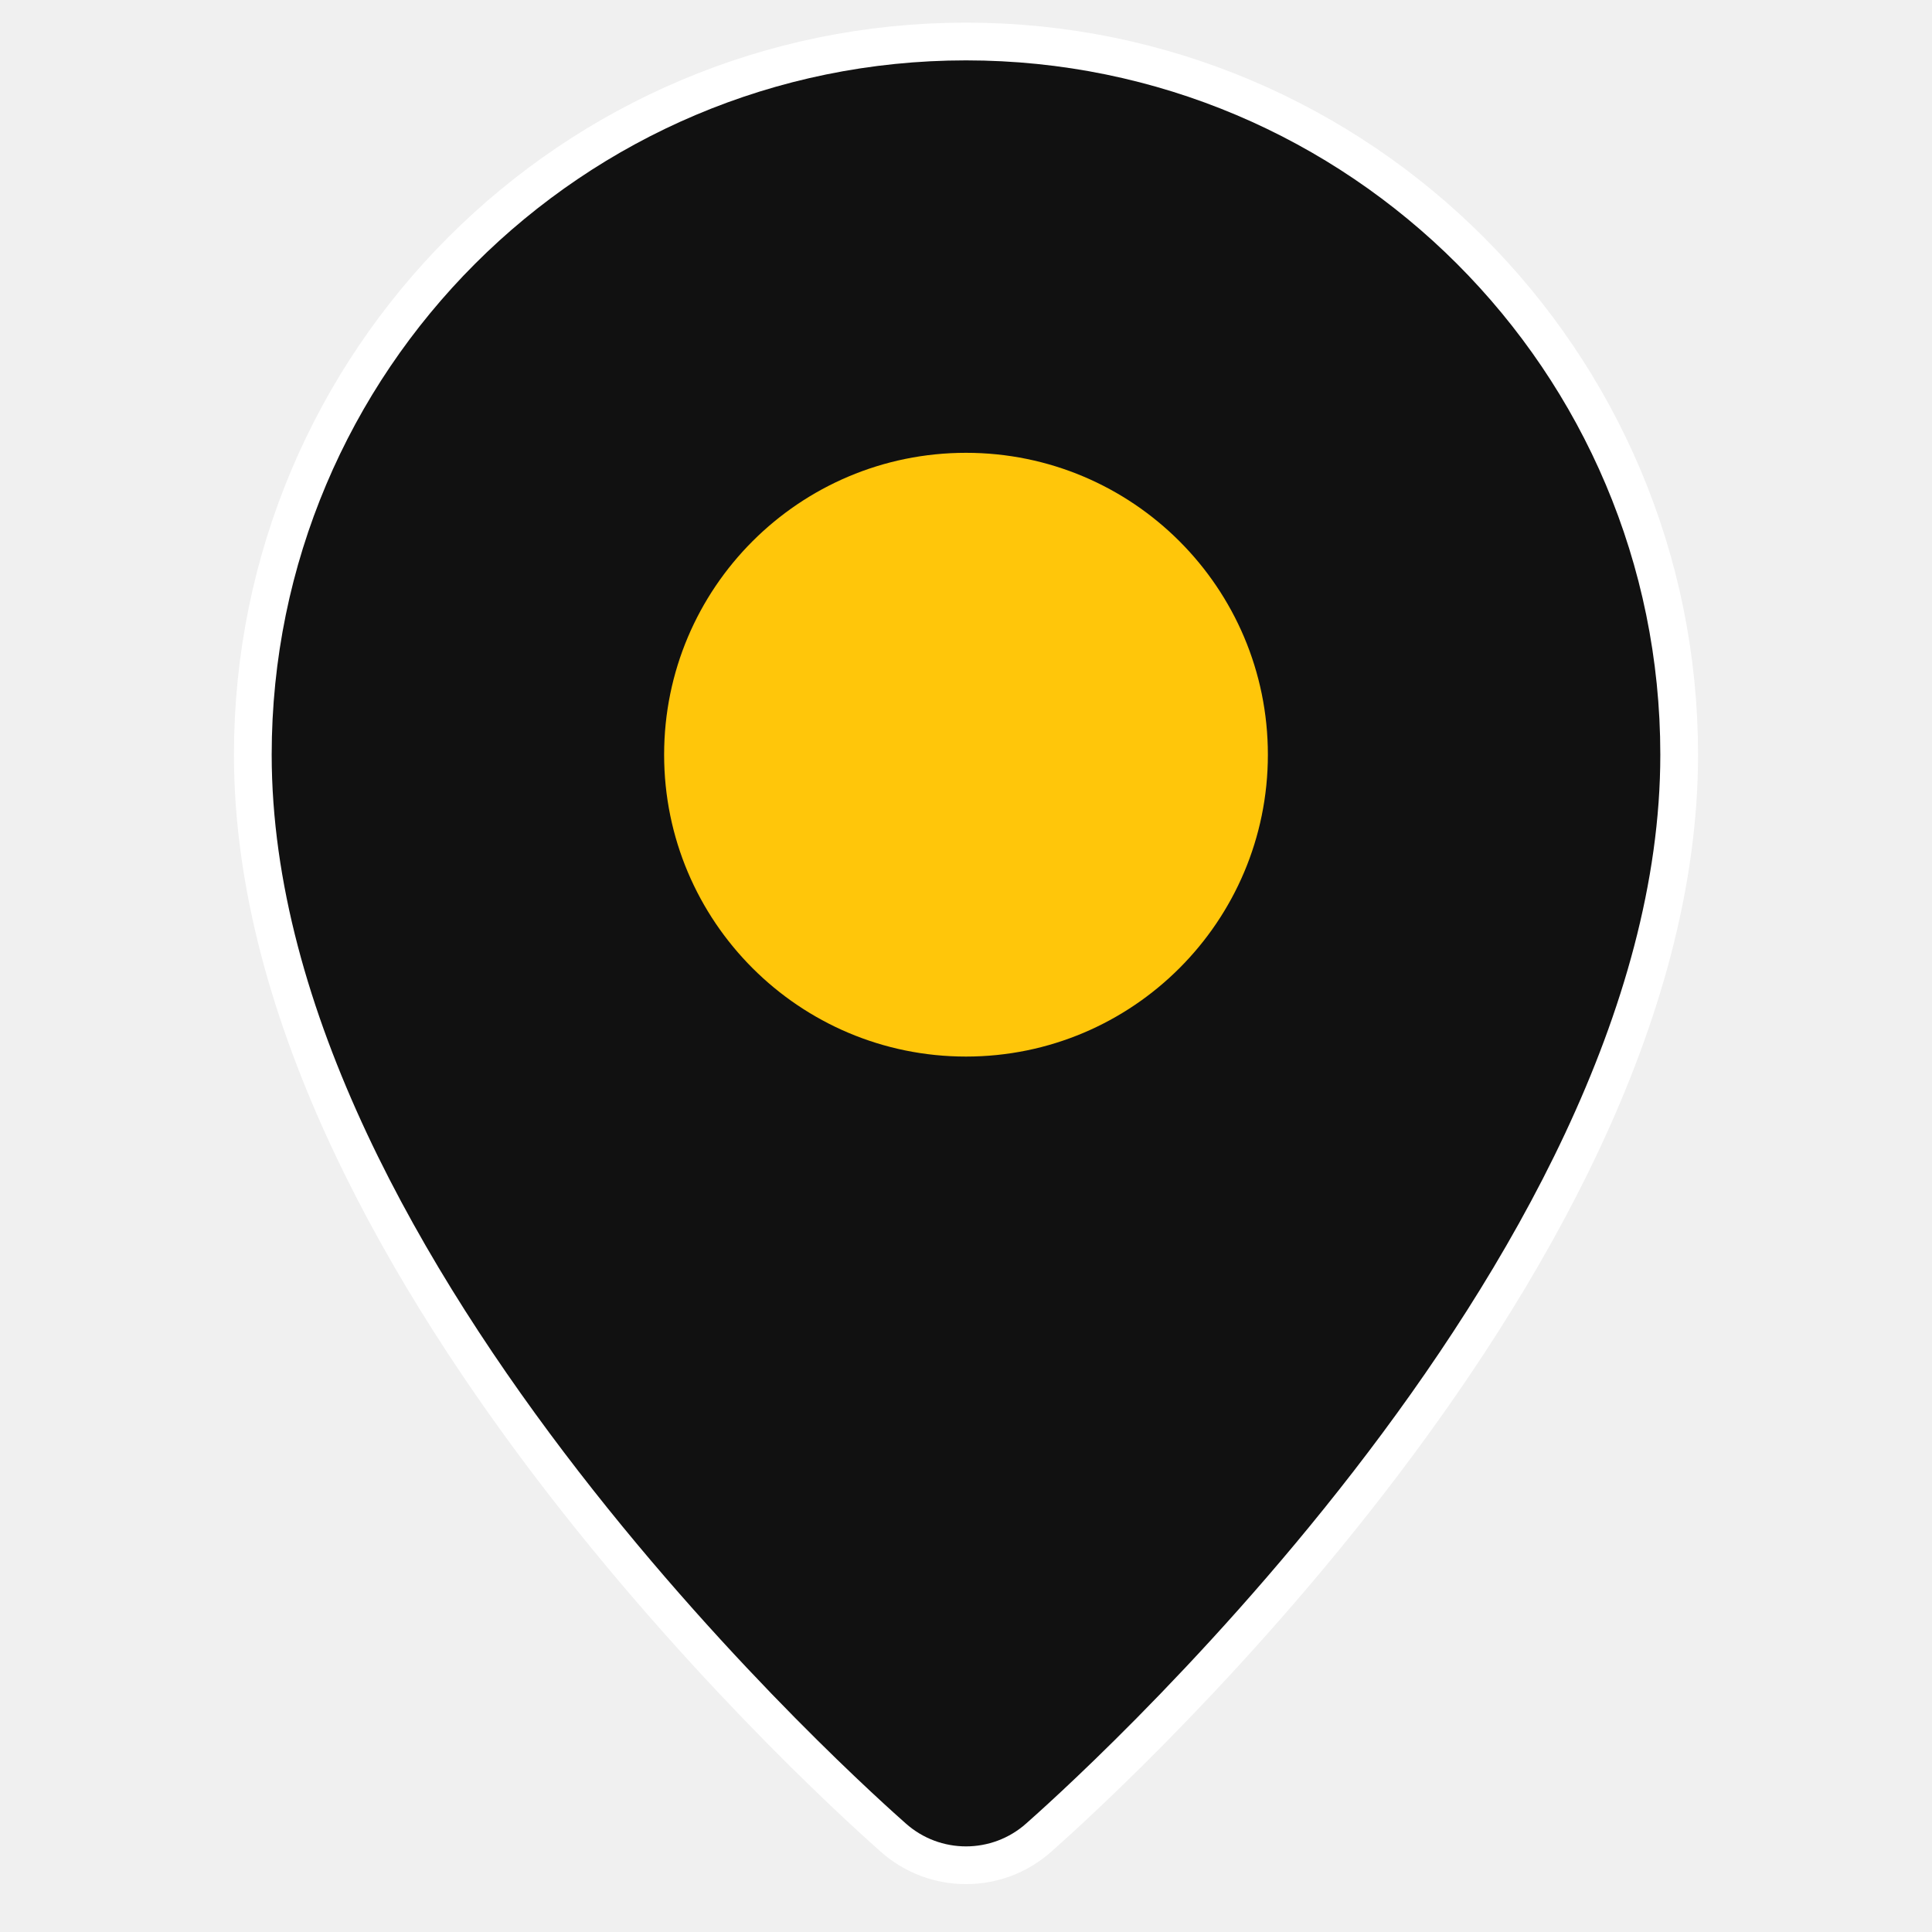
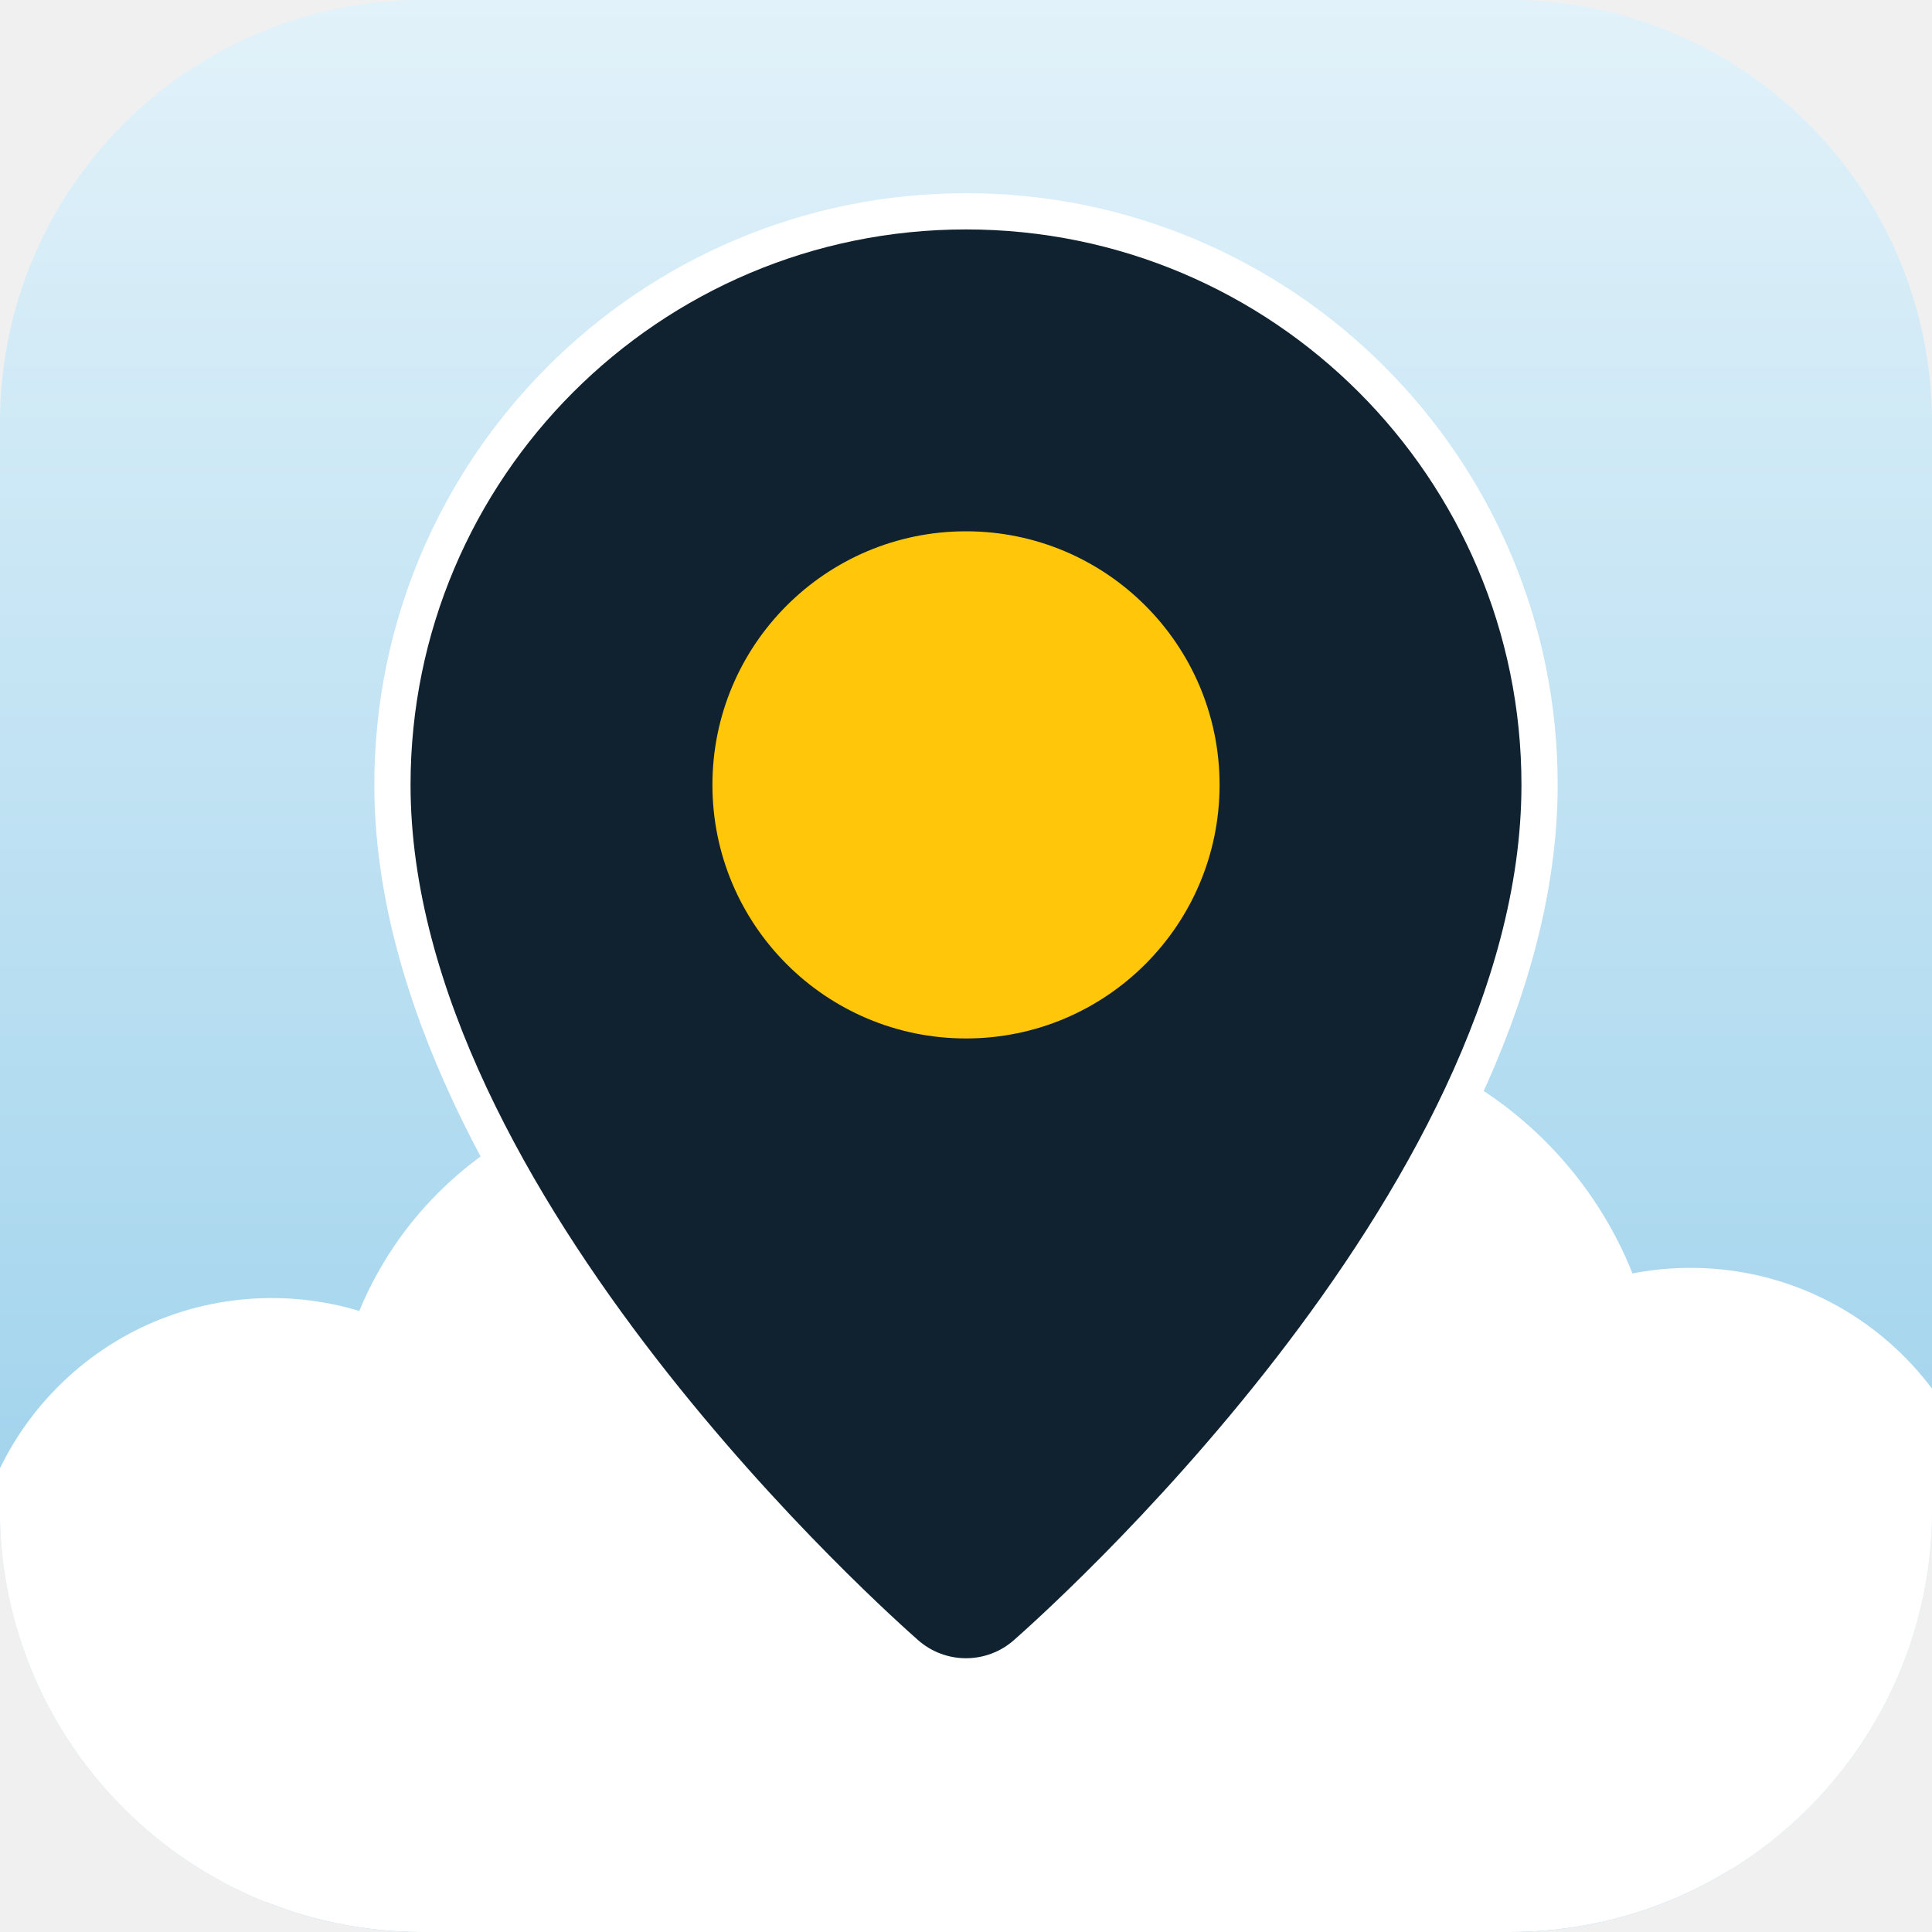
<svg xmlns="http://www.w3.org/2000/svg" viewBox="0 0 64 64">
-   <path d="M32 2C19.3 2 9 12.3 9 25c0 16.9 20.1 34.6 21 35.4a3 3 0 0 0 4 0C34.9 59.6 55 41.9 55 25 55 12.3 44.7 2 32 2z" fill="#111111" stroke="#ffffff" stroke-width="2.5" paint-order="stroke" />
-   <circle cx="32" cy="25" r="10" fill="#ffc60a" />
+   <defs>
+     <linearGradient id="sky" x1="0" y1="0" x2="0" y2="1">
+       <stop offset="0" stop-color="#e2f2fa" />
+       <stop offset="1" stop-color="#8fcbe9" />
+     </linearGradient>
+     <clipPath id="tile">
+       <rect width="64" height="64" rx="14" />
+     </clipPath>
+   </defs>
+   <g clip-path="url(#tile)">
+     <rect width="64" height="64" fill="url(#sky)" />
+     <g fill="#ffffff">
+       <circle cx="9" cy="53" r="10" />
+       <circle cx="23" cy="48" r="12" />
+       <circle cx="42" cy="47" r="13" />
+       <circle cx="56" cy="52" r="10" />
+       <rect x="0" y="50" width="64" height="14" />
+     </g>
+     <g transform="translate(6.4 6) scale(0.8)">
+       <path d="M32 2C19.3 2 9 12.3 9 25c0 16.9 20.1 34.6 21 35.4a3 3 0 0 0 4 0C34.9 59.6 55 41.9 55 25 55 12.3 44.7 2 32 2z" fill="#10222f" stroke="#ffffff" stroke-width="3" paint-order="stroke" />
+       <circle cx="32" cy="25" r="10.5" fill="#ffc60a" />
+     </g>
+   </g>
</svg>
